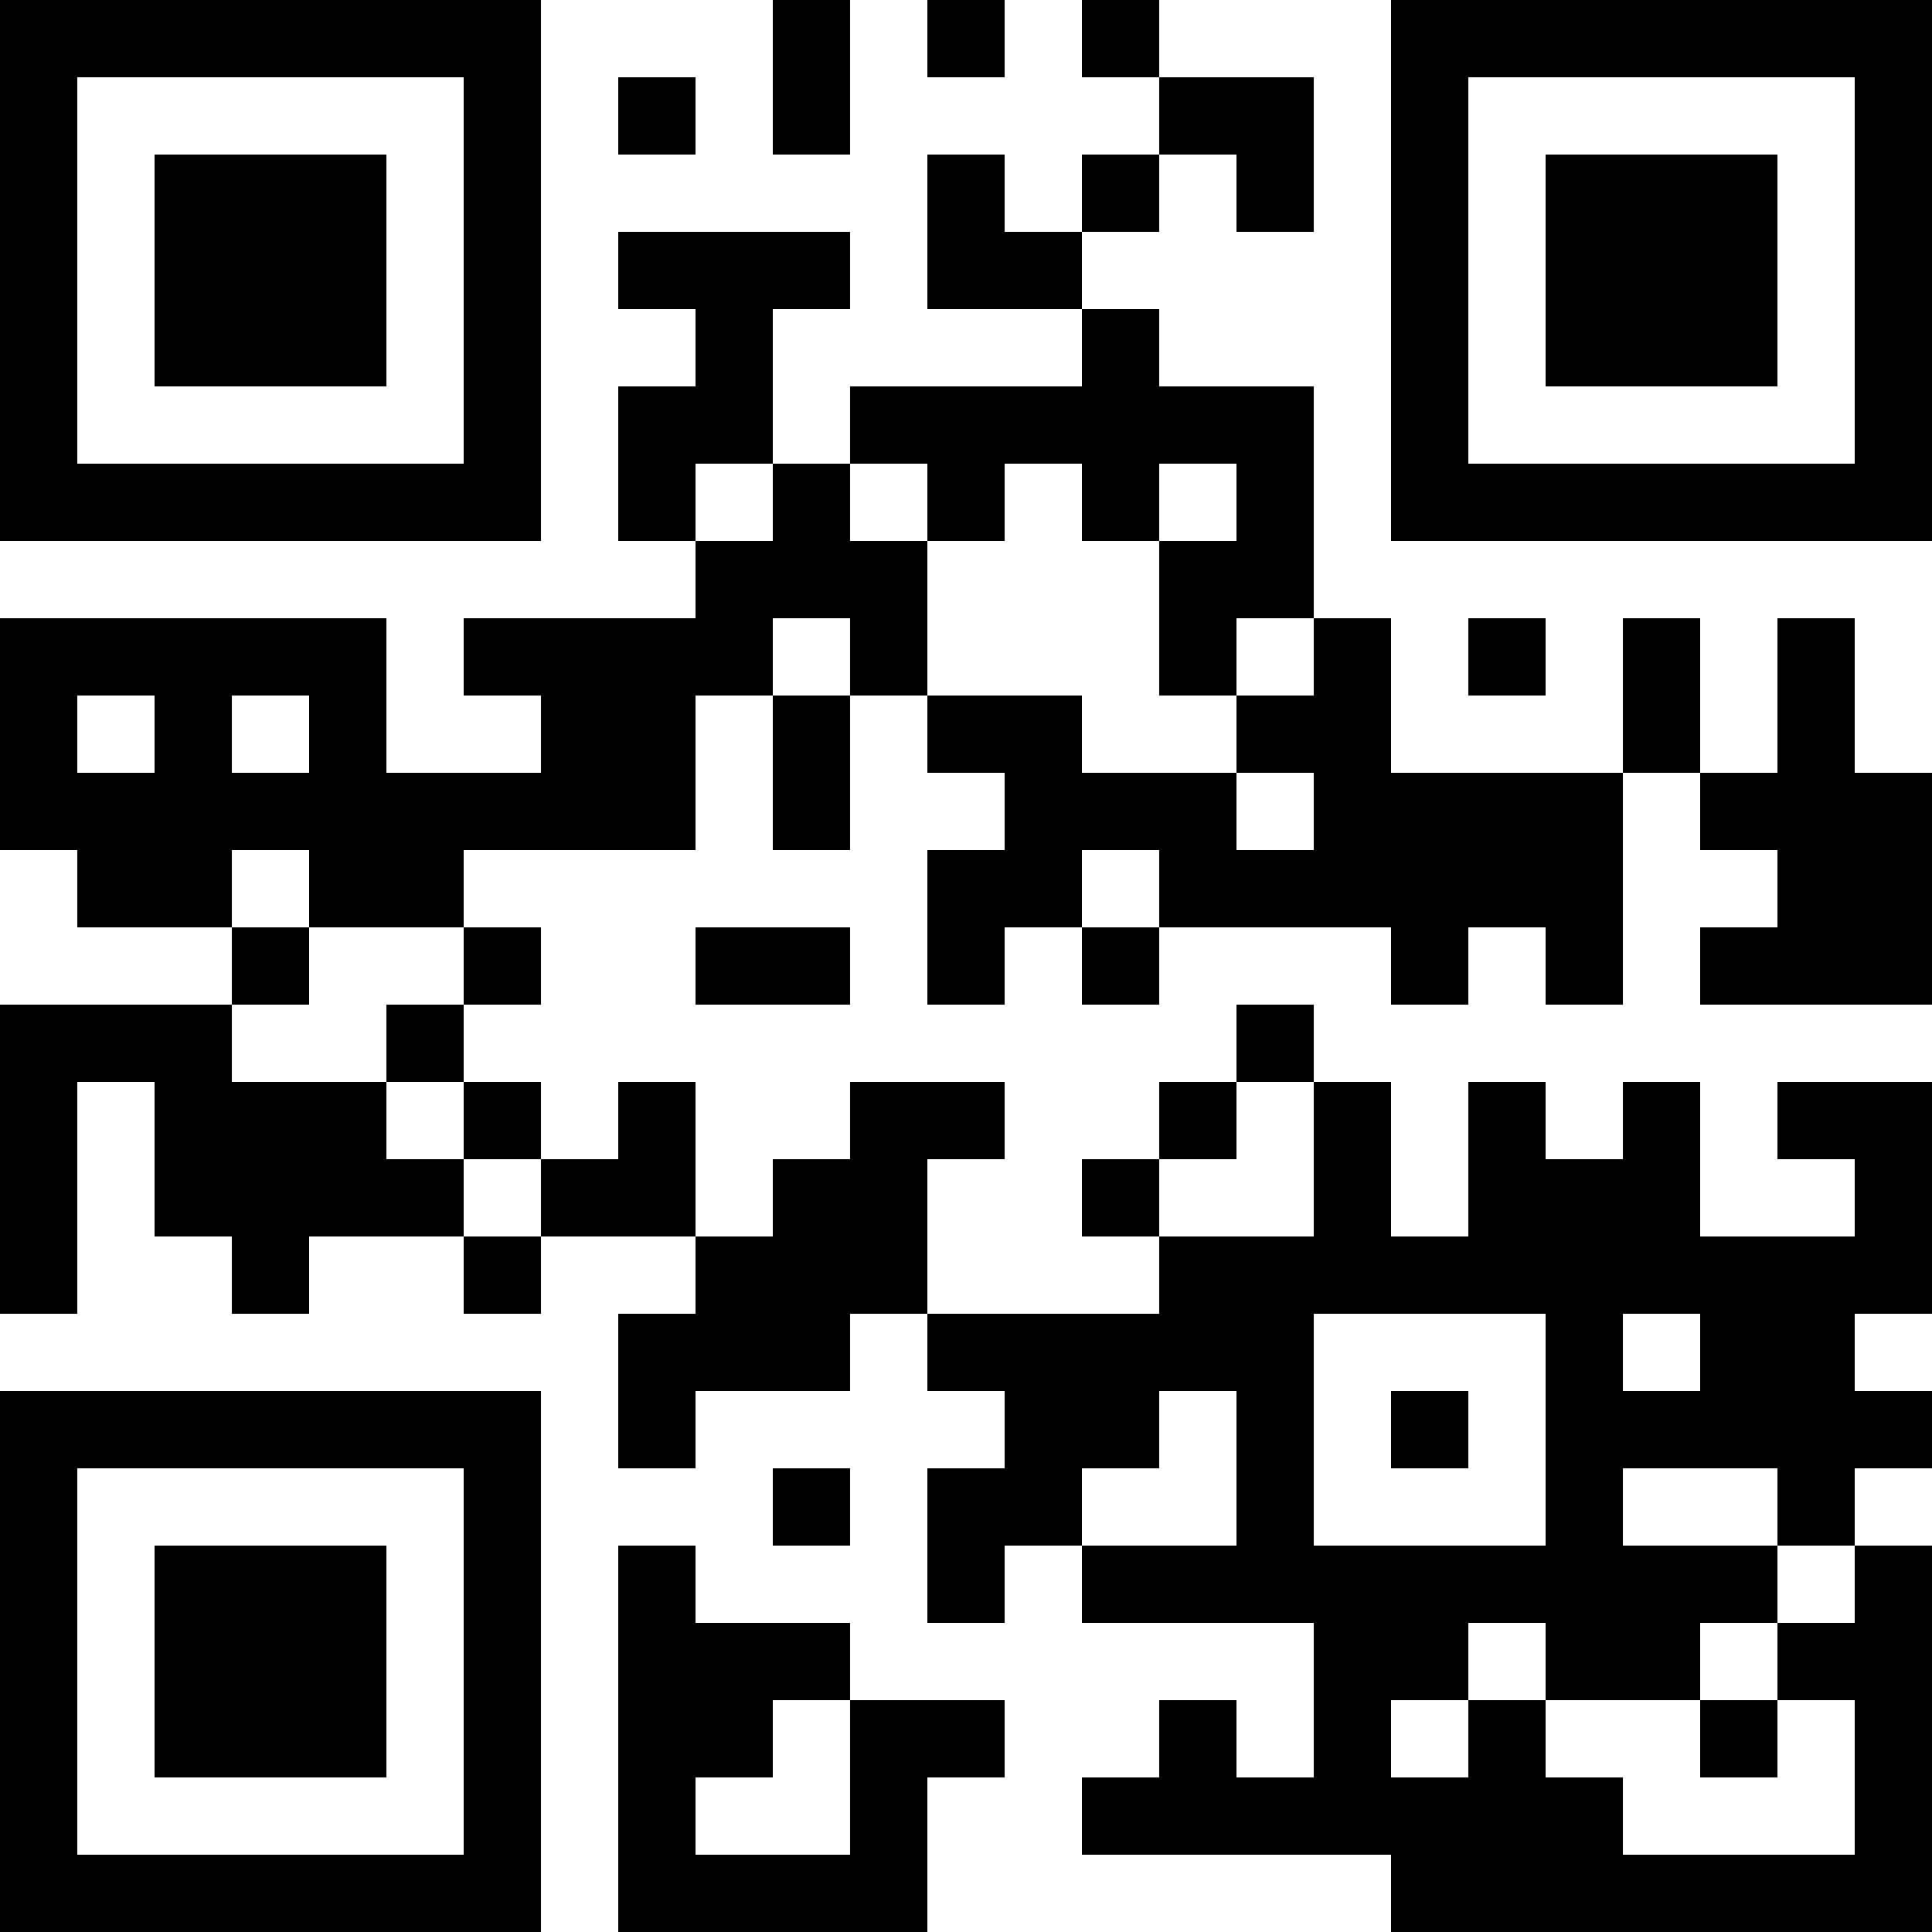
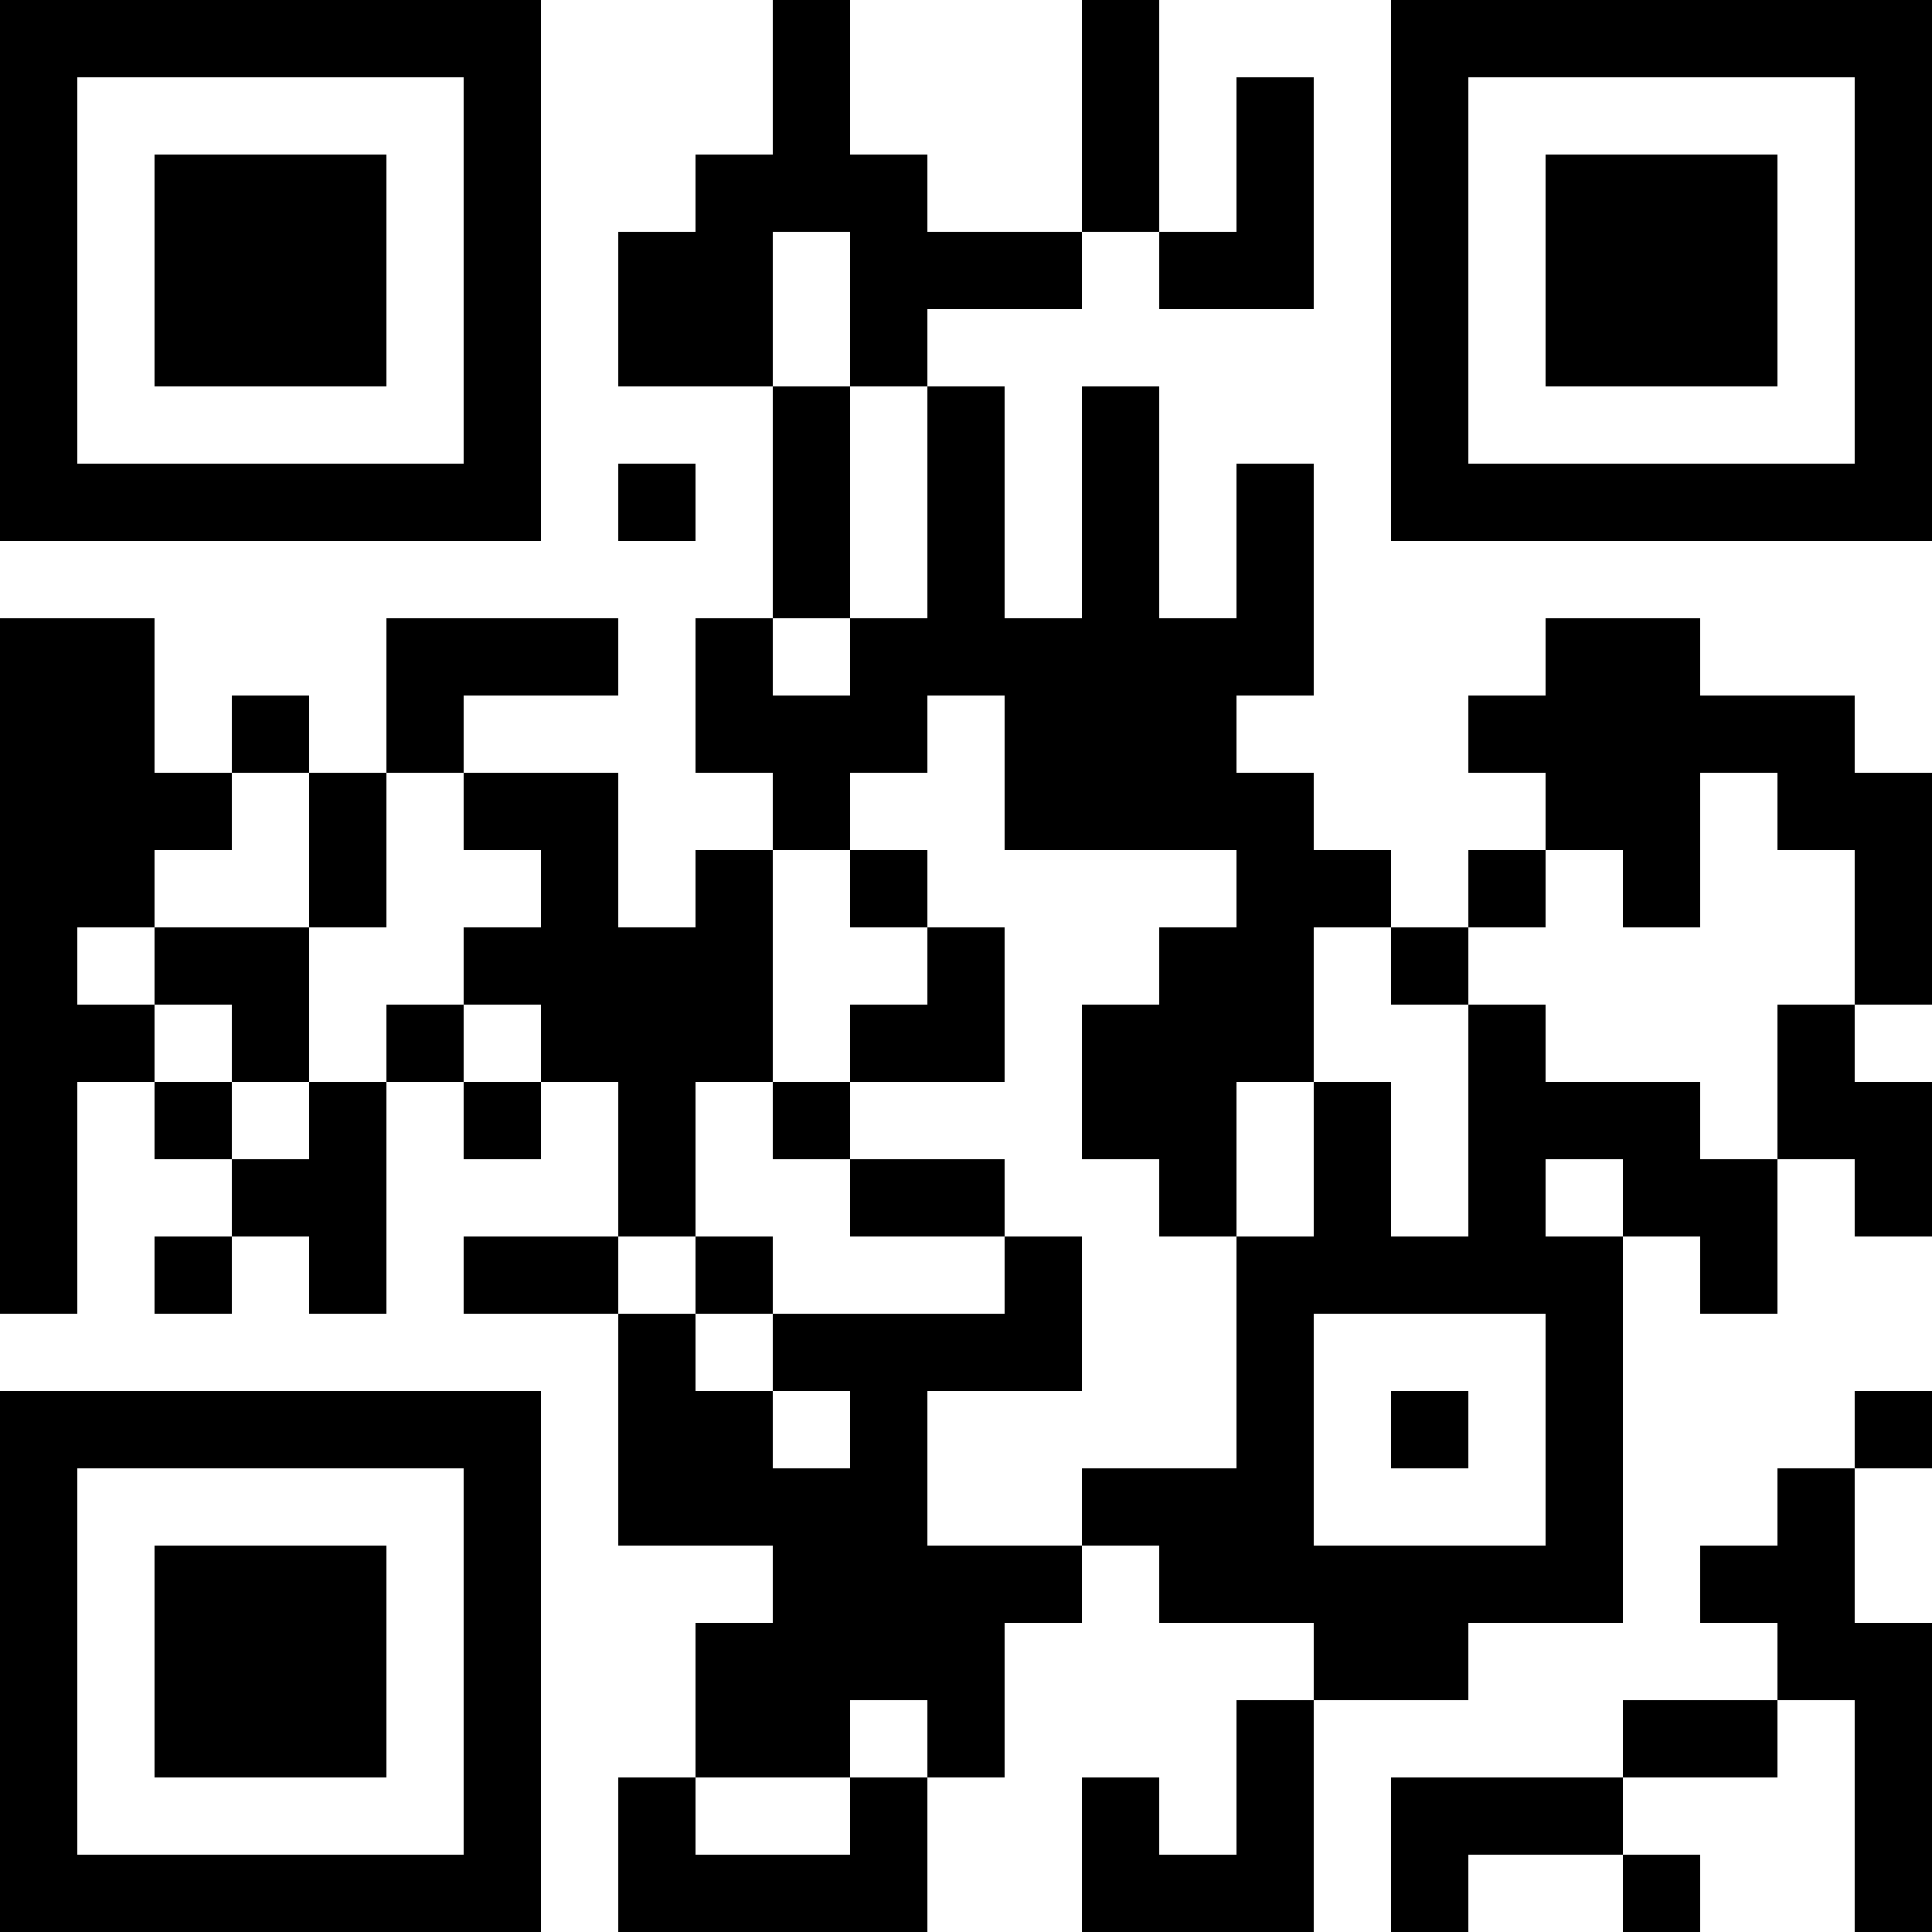
<svg xmlns="http://www.w3.org/2000/svg" version="1.1" width="100" height="100" viewBox="0 0 100 100">
  <rect x="0" y="0" width="100" height="100" fill="#ffffff" />
  <g transform="scale(4)">
    <g transform="translate(0,0)">
-       <path fill-rule="evenodd" d="M10 0L10 2L11 2L11 0ZM12 0L12 1L13 1L13 0ZM14 0L14 1L15 1L15 2L14 2L14 3L13 3L13 2L12 2L12 4L14 4L14 5L11 5L11 6L10 6L10 4L11 4L11 3L8 3L8 4L9 4L9 5L8 5L8 7L9 7L9 8L6 8L6 9L7 9L7 10L5 10L5 8L0 8L0 11L1 11L1 12L3 12L3 13L0 13L0 17L1 17L1 14L2 14L2 16L3 16L3 17L4 17L4 16L6 16L6 17L7 17L7 16L9 16L9 17L8 17L8 19L9 19L9 18L11 18L11 17L12 17L12 18L13 18L13 19L12 19L12 21L13 21L13 20L14 20L14 21L17 21L17 23L16 23L16 22L15 22L15 23L14 23L14 24L18 24L18 25L25 25L25 20L24 20L24 19L25 19L25 18L24 18L24 17L25 17L25 14L23 14L23 15L24 15L24 16L22 16L22 14L21 14L21 15L20 15L20 14L19 14L19 16L18 16L18 14L17 14L17 13L16 13L16 14L15 14L15 15L14 15L14 16L15 16L15 17L12 17L12 15L13 15L13 14L11 14L11 15L10 15L10 16L9 16L9 14L8 14L8 15L7 15L7 14L6 14L6 13L7 13L7 12L6 12L6 11L9 11L9 9L10 9L10 11L11 11L11 9L12 9L12 10L13 10L13 11L12 11L12 13L13 13L13 12L14 12L14 13L15 13L15 12L18 12L18 13L19 13L19 12L20 12L20 13L21 13L21 10L22 10L22 11L23 11L23 12L22 12L22 13L25 13L25 10L24 10L24 8L23 8L23 10L22 10L22 8L21 8L21 10L18 10L18 8L17 8L17 5L15 5L15 4L14 4L14 3L15 3L15 2L16 2L16 3L17 3L17 1L15 1L15 0ZM8 1L8 2L9 2L9 1ZM9 6L9 7L10 7L10 6ZM11 6L11 7L12 7L12 9L14 9L14 10L16 10L16 11L17 11L17 10L16 10L16 9L17 9L17 8L16 8L16 9L15 9L15 7L16 7L16 6L15 6L15 7L14 7L14 6L13 6L13 7L12 7L12 6ZM10 8L10 9L11 9L11 8ZM19 8L19 9L20 9L20 8ZM1 9L1 10L2 10L2 9ZM3 9L3 10L4 10L4 9ZM3 11L3 12L4 12L4 13L3 13L3 14L5 14L5 15L6 15L6 16L7 16L7 15L6 15L6 14L5 14L5 13L6 13L6 12L4 12L4 11ZM14 11L14 12L15 12L15 11ZM9 12L9 13L11 13L11 12ZM16 14L16 15L15 15L15 16L17 16L17 14ZM17 17L17 20L20 20L20 17ZM21 17L21 18L22 18L22 17ZM15 18L15 19L14 19L14 20L16 20L16 18ZM18 18L18 19L19 19L19 18ZM10 19L10 20L11 20L11 19ZM21 19L21 20L23 20L23 21L22 21L22 22L20 22L20 21L19 21L19 22L18 22L18 23L19 23L19 22L20 22L20 23L21 23L21 24L24 24L24 22L23 22L23 21L24 21L24 20L23 20L23 19ZM8 20L8 25L12 25L12 23L13 23L13 22L11 22L11 21L9 21L9 20ZM10 22L10 23L9 23L9 24L11 24L11 22ZM22 22L22 23L23 23L23 22ZM0 0L0 7L7 7L7 0ZM1 1L1 6L6 6L6 1ZM2 2L2 5L5 5L5 2ZM18 0L18 7L25 7L25 0ZM19 1L19 6L24 6L24 1ZM20 2L20 5L23 5L23 2ZM0 18L0 25L7 25L7 18ZM1 19L1 24L6 24L6 19ZM2 20L2 23L5 23L5 20Z" fill="#000000" />
+       <path fill-rule="evenodd" d="M10 0L10 2L9 2L9 3L8 3L8 5L10 5L10 8L9 8L9 10L10 10L10 11L9 11L9 12L8 12L8 10L6 10L6 9L8 9L8 8L5 8L5 10L4 10L4 9L3 9L3 10L2 10L2 8L0 8L0 17L1 17L1 14L2 14L2 15L3 15L3 16L2 16L2 17L3 17L3 16L4 16L4 17L5 17L5 14L6 14L6 15L7 15L7 14L8 14L8 16L6 16L6 17L8 17L8 20L10 20L10 21L9 21L9 23L8 23L8 25L12 25L12 23L13 23L13 21L14 21L14 20L15 20L15 21L17 21L17 22L16 22L16 24L15 24L15 23L14 23L14 25L17 25L17 22L19 22L19 21L21 21L21 16L22 16L22 17L23 17L23 15L24 15L24 16L25 16L25 14L24 14L24 13L25 13L25 10L24 10L24 9L22 9L22 8L20 8L20 9L19 9L19 10L20 10L20 11L19 11L19 12L18 12L18 11L17 11L17 10L16 10L16 9L17 9L17 6L16 6L16 8L15 8L15 5L14 5L14 8L13 8L13 5L12 5L12 4L14 4L14 3L15 3L15 4L17 4L17 1L16 1L16 3L15 3L15 0L14 0L14 3L12 3L12 2L11 2L11 0ZM10 3L10 5L11 5L11 8L10 8L10 9L11 9L11 8L12 8L12 5L11 5L11 3ZM8 6L8 7L9 7L9 6ZM12 9L12 10L11 10L11 11L10 11L10 14L9 14L9 16L8 16L8 17L9 17L9 18L10 18L10 19L11 19L11 18L10 18L10 17L13 17L13 16L14 16L14 18L12 18L12 20L14 20L14 19L16 19L16 16L17 16L17 14L18 14L18 16L19 16L19 13L20 13L20 14L22 14L22 15L23 15L23 13L24 13L24 11L23 11L23 10L22 10L22 12L21 12L21 11L20 11L20 12L19 12L19 13L18 13L18 12L17 12L17 14L16 14L16 16L15 16L15 15L14 15L14 13L15 13L15 12L16 12L16 11L13 11L13 9ZM3 10L3 11L2 11L2 12L1 12L1 13L2 13L2 14L3 14L3 15L4 15L4 14L5 14L5 13L6 13L6 14L7 14L7 13L6 13L6 12L7 12L7 11L6 11L6 10L5 10L5 12L4 12L4 10ZM11 11L11 12L12 12L12 13L11 13L11 14L10 14L10 15L11 15L11 16L13 16L13 15L11 15L11 14L13 14L13 12L12 12L12 11ZM2 12L2 13L3 13L3 14L4 14L4 12ZM20 15L20 16L21 16L21 15ZM9 16L9 17L10 17L10 16ZM17 17L17 20L20 20L20 17ZM18 18L18 19L19 19L19 18ZM24 18L24 19L23 19L23 20L22 20L22 21L23 21L23 22L21 22L21 23L18 23L18 25L19 25L19 24L21 24L21 25L22 25L22 24L21 24L21 23L23 23L23 22L24 22L24 25L25 25L25 21L24 21L24 19L25 19L25 18ZM11 22L11 23L9 23L9 24L11 24L11 23L12 23L12 22ZM0 0L0 7L7 7L7 0ZM1 1L1 6L6 6L6 1ZM2 2L2 5L5 5L5 2ZM18 0L18 7L25 7L25 0ZM19 1L19 6L24 6L24 1ZM20 2L20 5L23 5L23 2ZM0 18L0 25L7 25L7 18ZM1 19L1 24L6 24L6 19ZM2 20L2 23L5 23L5 20Z" fill="#000000" />
    </g>
  </g>
</svg>
